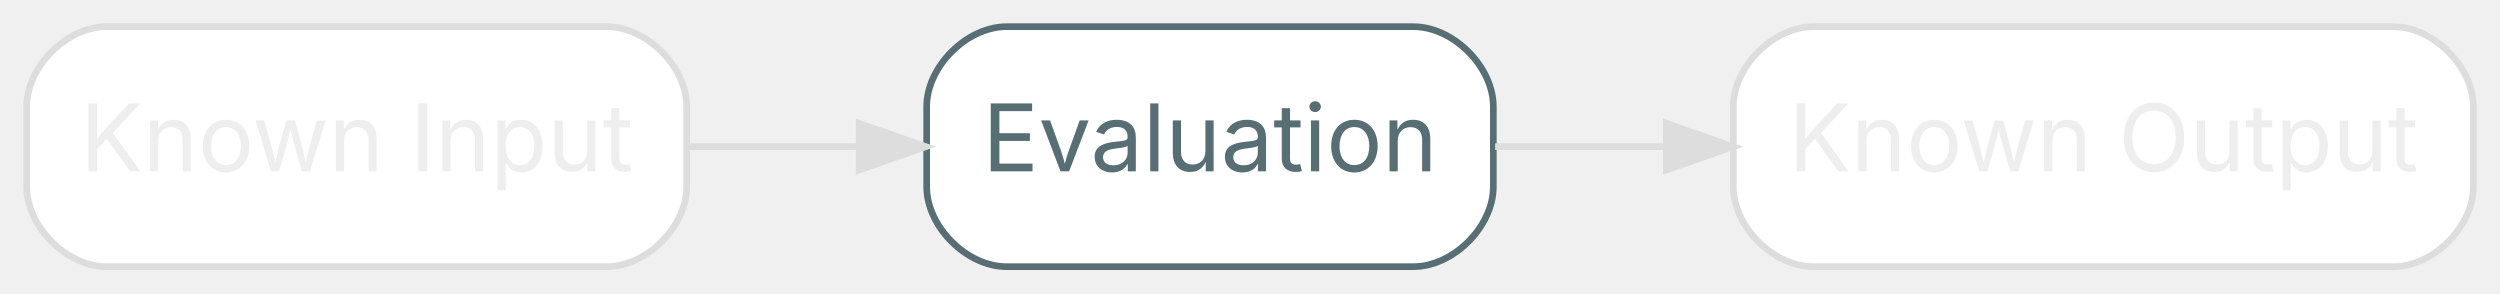
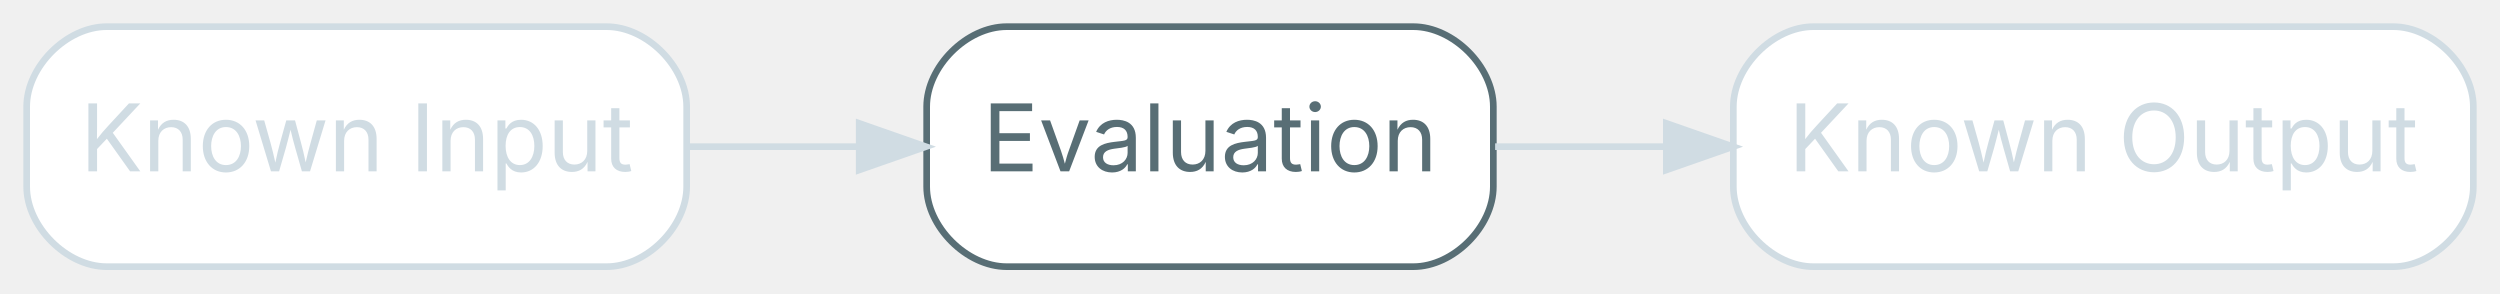
<svg xmlns="http://www.w3.org/2000/svg" width="375pt" height="44pt" viewBox="0.00 0.00 375.00 44.00">
  <g id="graph0" class="graph" transform="scale(1 1) rotate(0) translate(4 40)">
-     <g id="node1" class="node">
-       <path fill="#ffffff" stroke="#dddddd" d="M87,-36C87,-36 12,-36 12,-36 6,-36 0,-30 0,-24 0,-24 0,-12 0,-12 0,-6 6,0 12,0 12,0 87,0 87,0 93,0 99,-6 99,-12 99,-12 99,-24 99,-24 99,-30 93,-36 87,-36" />
-       <text text-anchor="middle" x="49.5" y="-14.3" font-family="Inter,Arial" font-size="14.00" fill="#eeeeee">Known Input</text>
+     <g id="node1" class="node disabled">
+       <path fill="#ffffff" stroke="#d0dce3" d="M87,-36C87,-36 12,-36 12,-36 6,-36 0,-30 0,-24 0,-24 0,-12 0,-12 0,-6 6,0 12,0 12,0 87,0 87,0 93,0 99,-6 99,-12 99,-12 99,-24 99,-24 99,-30 93,-36 87,-36" />
+       <text text-anchor="middle" x="49.5" y="-14.3" font-family="Inter,Arial" font-size="14.00" fill="#d0dce3">Known Input</text>
    </g>
    <g id="node2" class="node">
      <path fill="#ffffff" stroke="#586e75" d="M208,-36C208,-36 147,-36 147,-36 141,-36 135,-30 135,-24 135,-24 135,-12 135,-12 135,-6 141,0 147,0 147,0 208,0 208,0 214,0 220,-6 220,-12 220,-12 220,-24 220,-24 220,-30 214,-36 208,-36" />
      <text text-anchor="middle" x="177.5" y="-14.3" font-family="Inter,Arial" font-size="14.00" fill="#586e75">Evaluation</text>
    </g>
-     <g id="edge1" class="edge">
-       <path fill="none" stroke="#dddddd" d="M99.21,-18C107.58,-18 116.31,-18 124.75,-18" />
-       <polygon fill="#dddddd" stroke="#dddddd" points="124.88,-21.5 134.88,-18 124.88,-14.5 124.88,-21.5" />
+     <g id="edge1" class="edge disabled">
+       <path fill="none" stroke="#d0dce3" d="M99.21,-18C107.58,-18 116.31,-18 124.75,-18" />
+       <polygon fill="#d0dce3" stroke="#d0dce3" points="124.88,-21.5 134.88,-18 124.88,-14.5 124.88,-21.5" />
    </g>
-     <g id="node3" class="node">
-       <path fill="#ffffff" stroke="#dddddd" d="M355,-36C355,-36 268,-36 268,-36 262,-36 256,-30 256,-24 256,-24 256,-12 256,-12 256,-6 262,0 268,0 268,0 355,0 355,0 361,0 367,-6 367,-12 367,-12 367,-24 367,-24 367,-30 361,-36 355,-36" />
-       <text text-anchor="middle" x="311.5" y="-14.3" font-family="Inter,Arial" font-size="14.00" fill="#eeeeee">Known Output</text>
+     <g id="node3" class="node disabled">
+       <path fill="#ffffff" stroke="#d0dce3" d="M355,-36C355,-36 268,-36 268,-36 262,-36 256,-30 256,-24 256,-24 256,-12 256,-12 256,-6 262,0 268,0 268,0 355,0 355,0 361,0 367,-6 367,-12 367,-12 367,-24 367,-24 367,-30 361,-36 355,-36" />
+       <text text-anchor="middle" x="311.5" y="-14.3" font-family="Inter,Arial" font-size="14.00" fill="#d0dce3">Known Output</text>
    </g>
-     <g id="edge2" class="edge">
-       <path fill="none" stroke="#dddddd" d="M220.27,-18C228.41,-18 237.12,-18 245.81,-18" />
-       <polygon fill="#dddddd" stroke="#dddddd" points="245.95,-21.5 255.95,-18 245.95,-14.5 245.95,-21.5" />
+     <g id="edge2" class="edge disabled">
+       <path fill="none" stroke="#d0dce3" d="M220.27,-18C228.41,-18 237.12,-18 245.81,-18" />
+       <polygon fill="#d0dce3" stroke="#d0dce3" points="245.95,-21.5 255.95,-18 245.95,-14.5 245.95,-21.5" />
    </g>
  </g>
</svg>
